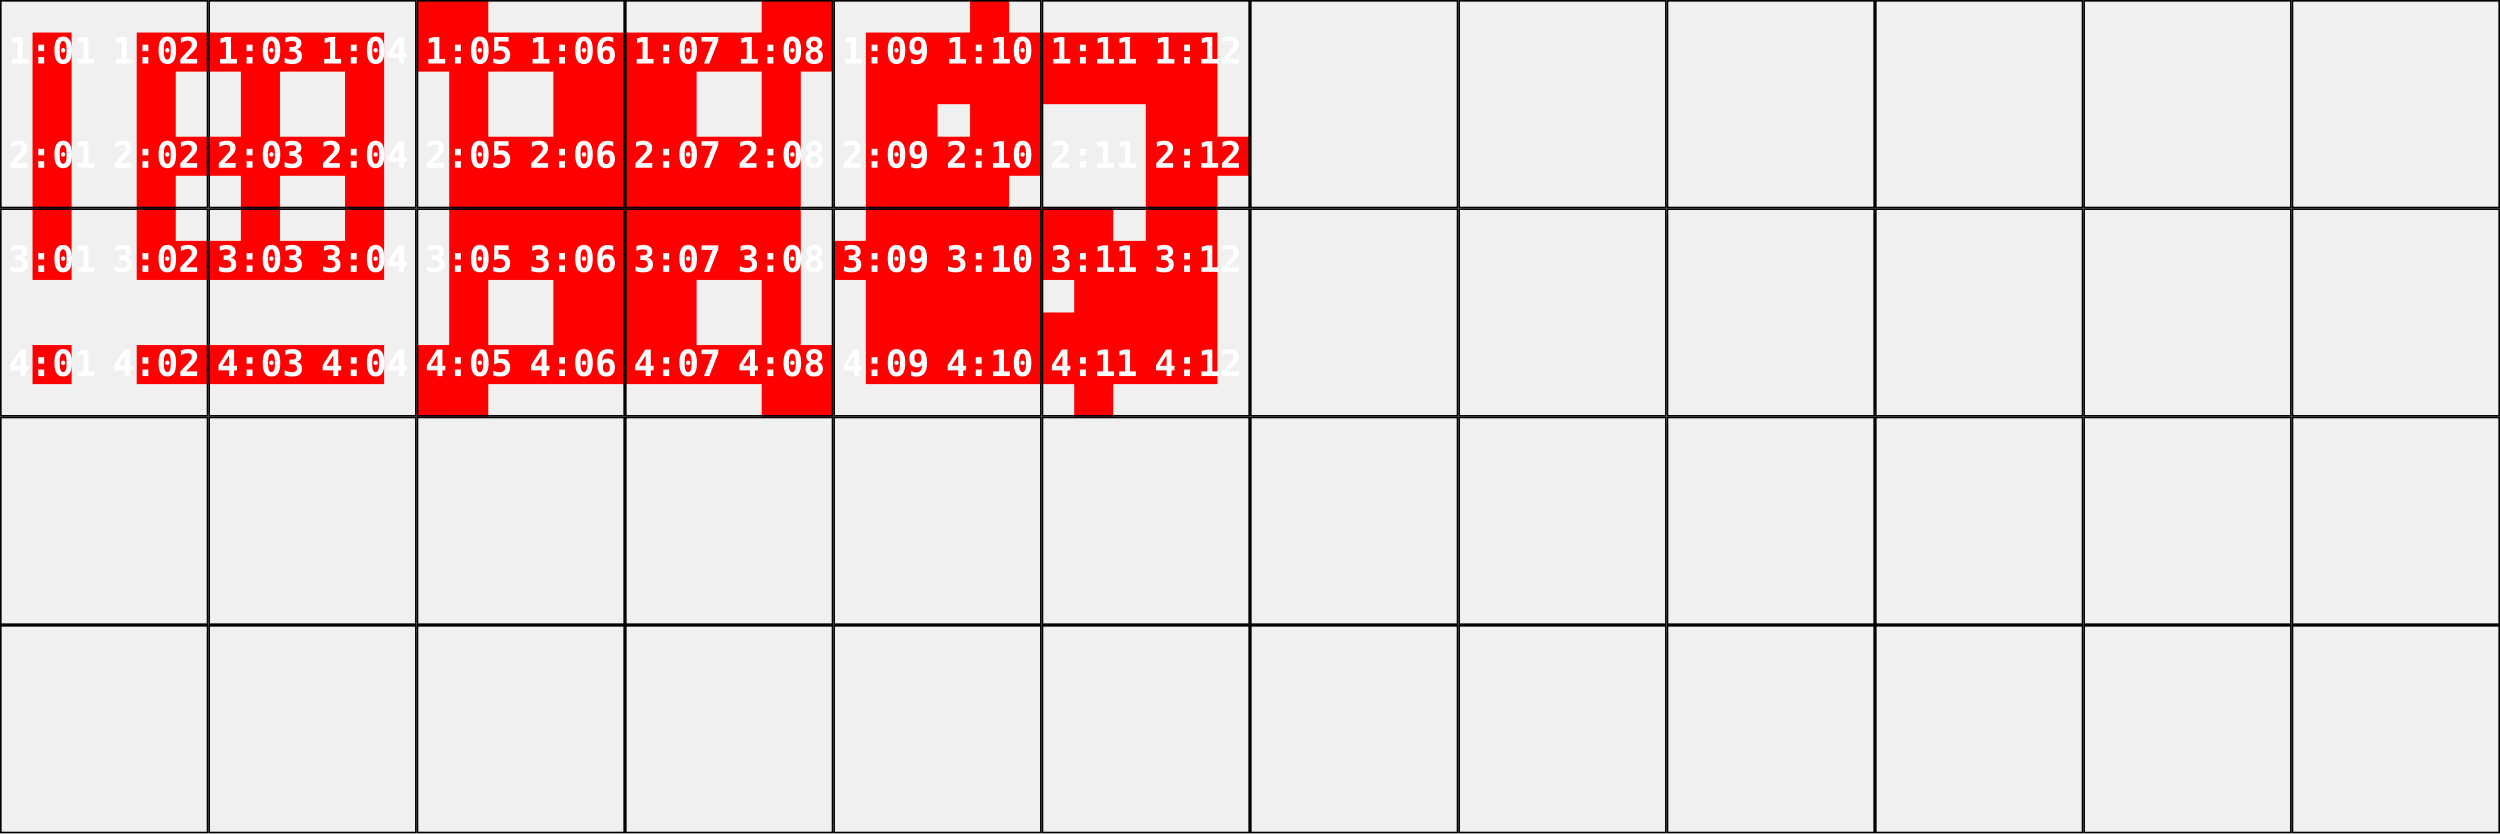
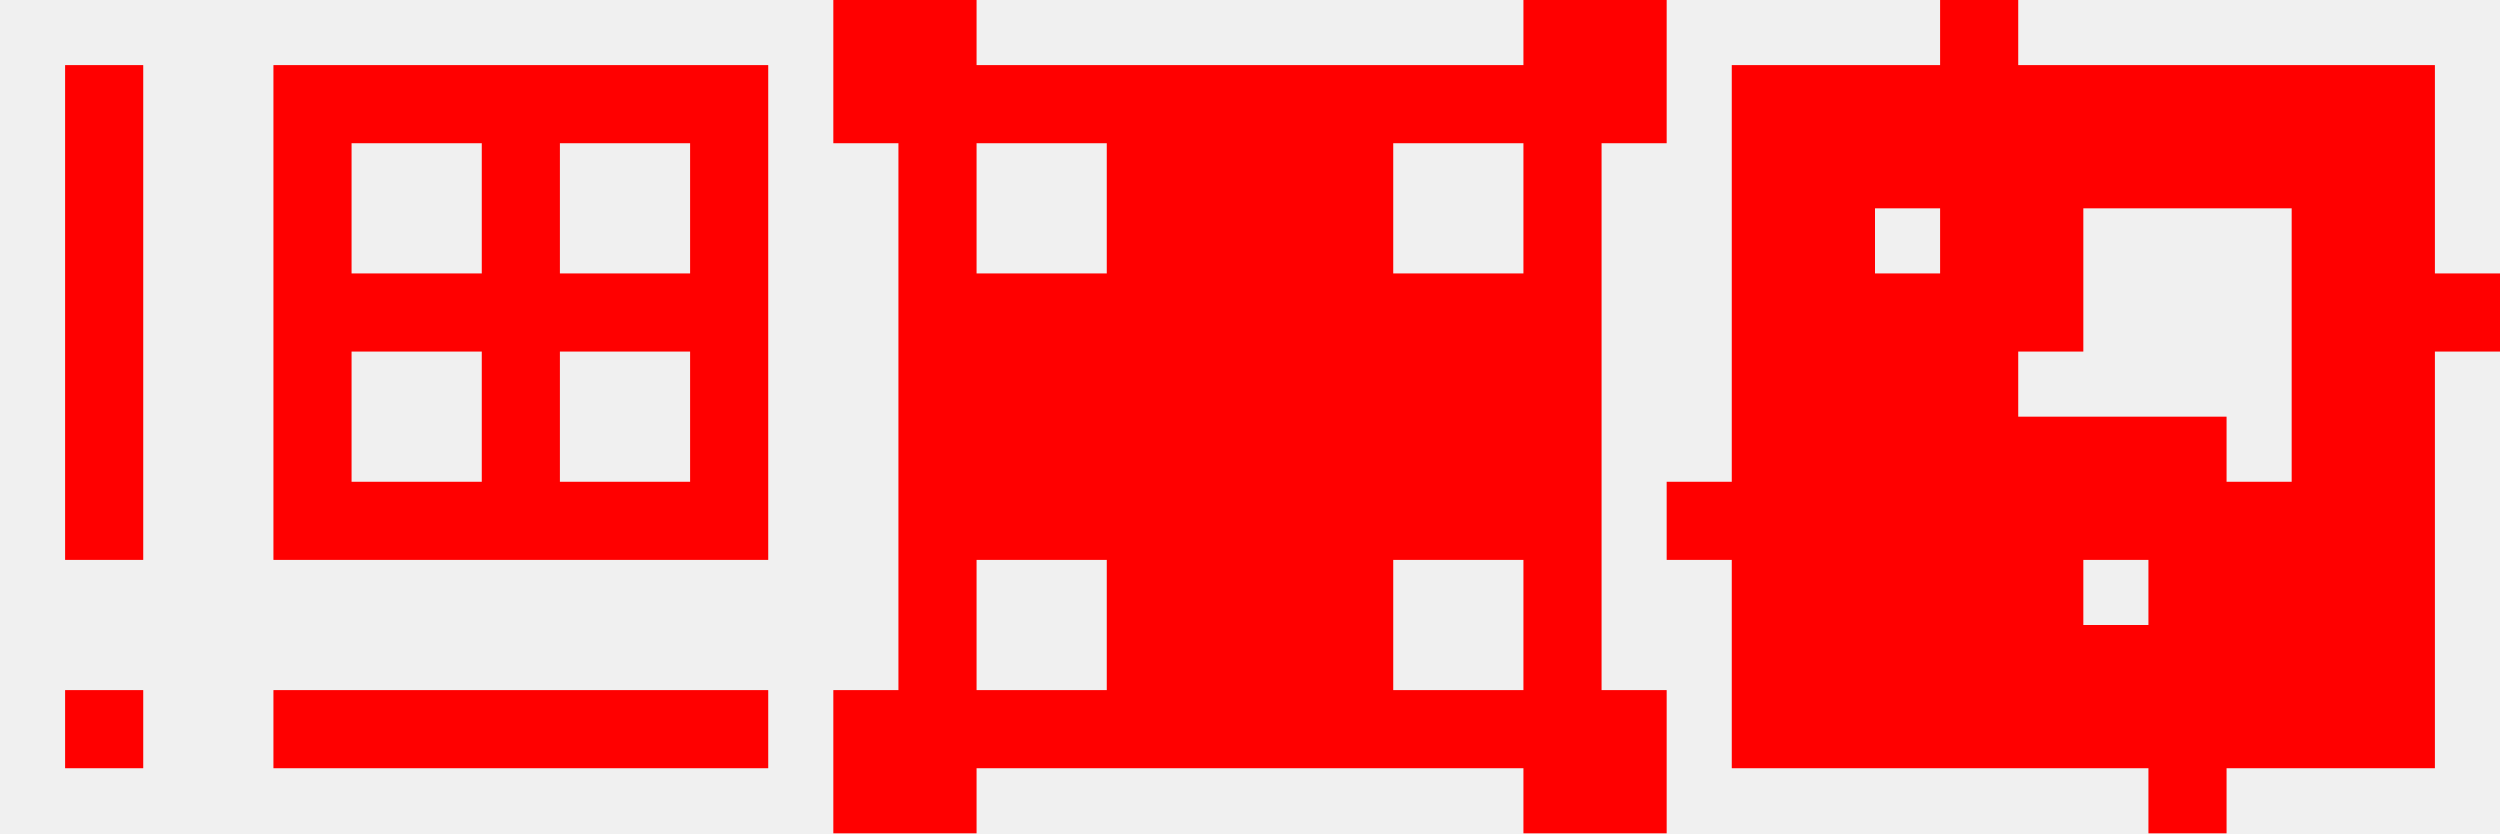
<svg xmlns="http://www.w3.org/2000/svg" width="1536" height="512" viewBox="0 0 1536 512" version="1.1" id="svg1" xml:space="preserve">
  <defs id="defs1">
    <rect x="-34.648" y="-26.87" width="130.648" height="90.37" id="rect164" />
  </defs>
-   <g id="g16" style="display:inline">
+   <g id="g16" style="display:inline" transform="scale(2)">
    <rect style="display:none;fill:#ffffff;stroke-width:6;stroke-linecap:round;stroke-linejoin:round;stroke-miterlimit:30;stroke-opacity:0.996" id="rect16" width="768" height="256" x="0" y="0" />
    <rect style="fill:#ff0000;stroke-width:6;stroke-linecap:round;stroke-linejoin:round;stroke-miterlimit:30;stroke-opacity:0.996" id="rect3" width="24" height="24" x="20" y="212" />
    <rect style="fill:#ff0000;stroke-width:9.247;stroke-linecap:round;stroke-linejoin:round;stroke-miterlimit:30;stroke-opacity:0.996" id="rect2" width="24" height="152" x="20" y="20" />
    <rect style="fill:#ff0000;stroke-width:9.247;stroke-linecap:round;stroke-linejoin:round;stroke-miterlimit:30;stroke-opacity:0.996" id="rect2-2" width="24" height="152" x="-236" y="84" transform="rotate(-90)" />
    <path id="rect2-5-4-8" style="display:inline;fill:#ff0000;stroke-width:9.247;stroke-linecap:round;stroke-linejoin:round;stroke-miterlimit:30;stroke-opacity:0.996" d="M 84,108 V 84 h 152 v 24 z m 0,64 v -24 h 152 v 24 z M 148,20 h 24 v 152 h -24 z m 64,0 h 24 V 172 H 212 Z M 84,44 V 20 h 152 v 24 z m 0,-24 h 24 V 172 H 84 Z" />
    <path id="rect6-8-5" style="fill:#ff0000;stroke-width:6;stroke-linecap:round;stroke-linejoin:round;stroke-miterlimit:30;stroke-opacity:0.996" d="M 428,20 V 236 H 340 V 20 Z M 512,0 V 44 H 468 V 0 Z M 468,20 V 44 H 296 V 20 Z M 300,0 V 44 H 256 V 0 Z M 492,172 H 276 V 84 h 216 z m 20,84 h -44 v -44 h 44 z M 492,212 H 468 V 40 h 24 z M 512,44 H 468 V 0 h 44 z M 340,236 V 20 h 88 v 216 z m -84,20 v -44 h 44 v 44 z m 44,-20 v -24 h 172 v 24 z m 168,20 v -44 h 44 v 44 z M 276,84 h 216 v 88 H 276 Z M 256,0 h 44 v 44 h -44 z m 20,44 h 24 v 172 h -24 z m -20,168 h 44 v 44 h -44 z" />
    <path id="rect15" style="display:inline;fill:#ff0000;stroke-width:6;stroke-linecap:round;stroke-linejoin:round;stroke-miterlimit:30;stroke-opacity:0.996" d="m 596,0 v 20 h -64 v 44 84 h -20 v 24 h 20 v 20 44 h 128 v 20 h 24 v -20 h 64 v -44 -84 h 20 V 84 H 748 V 20 H 620 V 0 Z m -20,64 h 20 v 20 h -20 z m 64,0 h 64 v 64 20 h -20 v -20 h -44 -20 v -20 h 20 z m 0,108 h 20 v 20 h -20 z" />
  </g>
-   <g id="g117" style="display:inline" transform="scale(2)">
+   <g id="g117" style="display:none" transform="scale(2)">
    <g id="g67" style="fill:#000000">
-       <g id="g55" style="fill:#000000">
-         <path id="path54" style="fill:#000000;stroke-width:6;stroke-linecap:round;stroke-linejoin:round;stroke-miterlimit:30;stroke-opacity:0.996" d="M 0,0 V 64 H 64 V 0 Z m 0.5,0.5 h 63 v 63 h -63 z" />
+       <g id="g55" style="display:inline;fill:#000000">
+         <path id="path54" style="display:inline;fill:#000000;stroke-width:6;stroke-linecap:round;stroke-linejoin:round;stroke-miterlimit:30;stroke-opacity:0.996" d="M 0,0 V 64 H 64 V 0 Z m 0.5,0.5 h 63 v 63 h -63 z" />
      </g>
      <g id="g56" transform="translate(64)" style="fill:#000000">
        <path id="path55" style="fill:#000000;stroke-width:6;stroke-linecap:round;stroke-linejoin:round;stroke-miterlimit:30;stroke-opacity:0.996" d="M 0,0 V 64 H 64 V 0 Z m 0.5,0.5 h 63 v 63 h -63 z" />
      </g>
      <g id="g57" transform="translate(128)" style="fill:#000000">
        <path id="path56" style="fill:#000000;stroke-width:6;stroke-linecap:round;stroke-linejoin:round;stroke-miterlimit:30;stroke-opacity:0.996" d="M 0,0 V 64 H 64 V 0 Z m 0.5,0.5 h 63 v 63 h -63 z" />
      </g>
      <g id="g58" transform="translate(192)" style="fill:#000000">
        <path id="path57" style="fill:#000000;stroke-width:6;stroke-linecap:round;stroke-linejoin:round;stroke-miterlimit:30;stroke-opacity:0.996" d="M 0,0 V 64 H 64 V 0 Z m 0.5,0.5 h 63 v 63 h -63 z" />
      </g>
      <g id="g59" transform="translate(256)" style="fill:#000000">
        <path id="path58" style="fill:#000000;stroke-width:6;stroke-linecap:round;stroke-linejoin:round;stroke-miterlimit:30;stroke-opacity:0.996" d="M 0,0 V 64 H 64 V 0 Z m 0.5,0.5 h 63 v 63 h -63 z" />
      </g>
      <g id="g60" transform="translate(320)" style="fill:#000000">
        <path id="path59" style="fill:#000000;stroke-width:6;stroke-linecap:round;stroke-linejoin:round;stroke-miterlimit:30;stroke-opacity:0.996" d="M 0,0 V 64 H 64 V 0 Z m 0.5,0.5 h 63 v 63 h -63 z" />
      </g>
      <g id="g61" transform="translate(384)" style="fill:#000000">
        <path id="path60" style="fill:#000000;stroke-width:6;stroke-linecap:round;stroke-linejoin:round;stroke-miterlimit:30;stroke-opacity:0.996" d="M 0,0 V 64 H 64 V 0 Z m 0.5,0.5 h 63 v 63 h -63 z" />
      </g>
      <g id="g62" transform="translate(448)" style="fill:#000000">
        <path id="path61" style="fill:#000000;stroke-width:6;stroke-linecap:round;stroke-linejoin:round;stroke-miterlimit:30;stroke-opacity:0.996" d="M 0,0 V 64 H 64 V 0 Z m 0.5,0.5 h 63 v 63 h -63 z" />
      </g>
      <g id="g63" transform="translate(512)" style="fill:#000000">
        <path id="path62" style="fill:#000000;stroke-width:6;stroke-linecap:round;stroke-linejoin:round;stroke-miterlimit:30;stroke-opacity:0.996" d="M 0,0 V 64 H 64 V 0 Z m 0.5,0.5 h 63 v 63 h -63 z" />
      </g>
      <g id="g64" transform="translate(576)" style="fill:#000000">
        <path id="path63" style="fill:#000000;stroke-width:6;stroke-linecap:round;stroke-linejoin:round;stroke-miterlimit:30;stroke-opacity:0.996" d="M 0,0 V 64 H 64 V 0 Z m 0.5,0.5 h 63 v 63 h -63 z" />
      </g>
      <g id="g65" transform="translate(640)" style="fill:#000000">
        <path id="path64" style="fill:#000000;stroke-width:6;stroke-linecap:round;stroke-linejoin:round;stroke-miterlimit:30;stroke-opacity:0.996" d="M 0,0 V 64 H 64 V 0 Z m 0.5,0.5 h 63 v 63 h -63 z" />
      </g>
      <g id="g66" transform="translate(704)" style="fill:#000000">
        <path id="path65" style="fill:#000000;stroke-width:6;stroke-linecap:round;stroke-linejoin:round;stroke-miterlimit:30;stroke-opacity:0.996" d="M 0,0 V 64 H 64 V 0 Z m 0.5,0.5 h 63 v 63 h -63 z" />
      </g>
    </g>
    <g id="g80" transform="translate(0,64)" style="fill:#000000">
      <g id="g68" style="fill:#000000">
        <path id="path67" style="fill:#000000;stroke-width:6;stroke-linecap:round;stroke-linejoin:round;stroke-miterlimit:30;stroke-opacity:0.996" d="M 0,0 V 64 H 64 V 0 Z m 0.5,0.5 h 63 v 63 h -63 z" />
      </g>
      <g id="g69" transform="translate(64)" style="fill:#000000">
        <path id="path68" style="fill:#000000;stroke-width:6;stroke-linecap:round;stroke-linejoin:round;stroke-miterlimit:30;stroke-opacity:0.996" d="M 0,0 V 64 H 64 V 0 Z m 0.5,0.5 h 63 v 63 h -63 z" />
      </g>
      <g id="g70" transform="translate(128)" style="fill:#000000">
        <path id="path69" style="fill:#000000;stroke-width:6;stroke-linecap:round;stroke-linejoin:round;stroke-miterlimit:30;stroke-opacity:0.996" d="M 0,0 V 64 H 64 V 0 Z m 0.5,0.5 h 63 v 63 h -63 z" />
      </g>
      <g id="g71" transform="translate(192)" style="fill:#000000">
        <path id="path70" style="fill:#000000;stroke-width:6;stroke-linecap:round;stroke-linejoin:round;stroke-miterlimit:30;stroke-opacity:0.996" d="M 0,0 V 64 H 64 V 0 Z m 0.5,0.5 h 63 v 63 h -63 z" />
      </g>
      <g id="g72" transform="translate(256)" style="fill:#000000">
        <path id="path71" style="fill:#000000;stroke-width:6;stroke-linecap:round;stroke-linejoin:round;stroke-miterlimit:30;stroke-opacity:0.996" d="M 0,0 V 64 H 64 V 0 Z m 0.5,0.5 h 63 v 63 h -63 z" />
      </g>
      <g id="g73" transform="translate(320)" style="fill:#000000">
        <path id="path72" style="fill:#000000;stroke-width:6;stroke-linecap:round;stroke-linejoin:round;stroke-miterlimit:30;stroke-opacity:0.996" d="M 0,0 V 64 H 64 V 0 Z m 0.5,0.5 h 63 v 63 h -63 z" />
      </g>
      <g id="g74" transform="translate(384)" style="fill:#000000">
        <path id="path73" style="fill:#000000;stroke-width:6;stroke-linecap:round;stroke-linejoin:round;stroke-miterlimit:30;stroke-opacity:0.996" d="M 0,0 V 64 H 64 V 0 Z m 0.5,0.5 h 63 v 63 h -63 z" />
      </g>
      <g id="g75" transform="translate(448)" style="fill:#000000">
        <path id="path74" style="fill:#000000;stroke-width:6;stroke-linecap:round;stroke-linejoin:round;stroke-miterlimit:30;stroke-opacity:0.996" d="M 0,0 V 64 H 64 V 0 Z m 0.5,0.5 h 63 v 63 h -63 z" />
      </g>
      <g id="g76" transform="translate(512)" style="fill:#000000">
        <path id="path75" style="fill:#000000;stroke-width:6;stroke-linecap:round;stroke-linejoin:round;stroke-miterlimit:30;stroke-opacity:0.996" d="M 0,0 V 64 H 64 V 0 Z m 0.5,0.5 h 63 v 63 h -63 z" />
      </g>
      <g id="g77" transform="translate(576)" style="fill:#000000">
        <path id="path76" style="fill:#000000;stroke-width:6;stroke-linecap:round;stroke-linejoin:round;stroke-miterlimit:30;stroke-opacity:0.996" d="M 0,0 V 64 H 64 V 0 Z m 0.5,0.5 h 63 v 63 h -63 z" />
      </g>
      <g id="g78" transform="translate(640)" style="fill:#000000">
        <path id="path77" style="fill:#000000;stroke-width:6;stroke-linecap:round;stroke-linejoin:round;stroke-miterlimit:30;stroke-opacity:0.996" d="M 0,0 V 64 H 64 V 0 Z m 0.5,0.5 h 63 v 63 h -63 z" />
      </g>
      <g id="g79" transform="translate(704)" style="fill:#000000">
        <path id="path78" style="fill:#000000;stroke-width:6;stroke-linecap:round;stroke-linejoin:round;stroke-miterlimit:30;stroke-opacity:0.996" d="M 0,0 V 64 H 64 V 0 Z m 0.5,0.5 h 63 v 63 h -63 z" />
      </g>
    </g>
    <g id="g93" transform="translate(0,128)" style="fill:#000000">
      <g id="g81" style="fill:#000000">
        <path id="path80" style="fill:#000000;stroke-width:6;stroke-linecap:round;stroke-linejoin:round;stroke-miterlimit:30;stroke-opacity:0.996" d="M 0,0 V 64 H 64 V 0 Z m 0.5,0.5 h 63 v 63 h -63 z" />
      </g>
      <g id="g82" transform="translate(64)" style="fill:#000000">
        <path id="path81" style="fill:#000000;stroke-width:6;stroke-linecap:round;stroke-linejoin:round;stroke-miterlimit:30;stroke-opacity:0.996" d="M 0,0 V 64 H 64 V 0 Z m 0.5,0.5 h 63 v 63 h -63 z" />
      </g>
      <g id="g83" transform="translate(128)" style="fill:#000000">
        <path id="path82" style="fill:#000000;stroke-width:6;stroke-linecap:round;stroke-linejoin:round;stroke-miterlimit:30;stroke-opacity:0.996" d="M 0,0 V 64 H 64 V 0 Z m 0.5,0.5 h 63 v 63 h -63 z" />
      </g>
      <g id="g84" transform="translate(192)" style="fill:#000000">
        <path id="path83" style="fill:#000000;stroke-width:6;stroke-linecap:round;stroke-linejoin:round;stroke-miterlimit:30;stroke-opacity:0.996" d="M 0,0 V 64 H 64 V 0 Z m 0.5,0.5 h 63 v 63 h -63 z" />
      </g>
      <g id="g85" transform="translate(256)" style="fill:#000000">
        <path id="path84" style="fill:#000000;stroke-width:6;stroke-linecap:round;stroke-linejoin:round;stroke-miterlimit:30;stroke-opacity:0.996" d="M 0,0 V 64 H 64 V 0 Z m 0.5,0.5 h 63 v 63 h -63 z" />
      </g>
      <g id="g86" transform="translate(320)" style="fill:#000000">
        <path id="path85" style="fill:#000000;stroke-width:6;stroke-linecap:round;stroke-linejoin:round;stroke-miterlimit:30;stroke-opacity:0.996" d="M 0,0 V 64 H 64 V 0 Z m 0.5,0.5 h 63 v 63 h -63 z" />
      </g>
      <g id="g87" transform="translate(384)" style="fill:#000000">
        <path id="path86" style="fill:#000000;stroke-width:6;stroke-linecap:round;stroke-linejoin:round;stroke-miterlimit:30;stroke-opacity:0.996" d="M 0,0 V 64 H 64 V 0 Z m 0.5,0.5 h 63 v 63 h -63 z" />
      </g>
      <g id="g88" transform="translate(448)" style="fill:#000000">
        <path id="path87" style="fill:#000000;stroke-width:6;stroke-linecap:round;stroke-linejoin:round;stroke-miterlimit:30;stroke-opacity:0.996" d="M 0,0 V 64 H 64 V 0 Z m 0.5,0.5 h 63 v 63 h -63 z" />
      </g>
      <g id="g89" transform="translate(512)" style="fill:#000000">
        <path id="path88" style="fill:#000000;stroke-width:6;stroke-linecap:round;stroke-linejoin:round;stroke-miterlimit:30;stroke-opacity:0.996" d="M 0,0 V 64 H 64 V 0 Z m 0.5,0.5 h 63 v 63 h -63 z" />
      </g>
      <g id="g90" transform="translate(576)" style="fill:#000000">
        <path id="path89" style="fill:#000000;stroke-width:6;stroke-linecap:round;stroke-linejoin:round;stroke-miterlimit:30;stroke-opacity:0.996" d="M 0,0 V 64 H 64 V 0 Z m 0.5,0.5 h 63 v 63 h -63 z" />
      </g>
      <g id="g91" transform="translate(640)" style="fill:#000000">
        <path id="path90" style="fill:#000000;stroke-width:6;stroke-linecap:round;stroke-linejoin:round;stroke-miterlimit:30;stroke-opacity:0.996" d="M 0,0 V 64 H 64 V 0 Z m 0.5,0.5 h 63 v 63 h -63 z" />
      </g>
      <g id="g92" transform="translate(704)" style="fill:#000000">
        <path id="path91" style="fill:#000000;stroke-width:6;stroke-linecap:round;stroke-linejoin:round;stroke-miterlimit:30;stroke-opacity:0.996" d="M 0,0 V 64 H 64 V 0 Z m 0.5,0.5 h 63 v 63 h -63 z" />
      </g>
    </g>
    <g id="g116" transform="translate(0,192)" style="fill:#000000">
      <g id="g94" style="fill:#000000">
        <path id="path93" style="fill:#000000;stroke-width:6;stroke-linecap:round;stroke-linejoin:round;stroke-miterlimit:30;stroke-opacity:0.996" d="M 0,0 V 64 H 64 V 0 Z m 0.5,0.5 h 63 v 63 h -63 z" />
      </g>
      <g id="g95" transform="translate(64)" style="fill:#000000">
        <path id="path94" style="fill:#000000;stroke-width:6;stroke-linecap:round;stroke-linejoin:round;stroke-miterlimit:30;stroke-opacity:0.996" d="M 0,0 V 64 H 64 V 0 Z m 0.5,0.5 h 63 v 63 h -63 z" />
      </g>
      <g id="g96" transform="translate(128)" style="fill:#000000">
        <path id="path95" style="fill:#000000;stroke-width:6;stroke-linecap:round;stroke-linejoin:round;stroke-miterlimit:30;stroke-opacity:0.996" d="M 0,0 V 64 H 64 V 0 Z m 0.5,0.5 h 63 v 63 h -63 z" />
      </g>
      <g id="g97" transform="translate(192)" style="fill:#000000">
        <path id="path96" style="fill:#000000;stroke-width:6;stroke-linecap:round;stroke-linejoin:round;stroke-miterlimit:30;stroke-opacity:0.996" d="M 0,0 V 64 H 64 V 0 Z m 0.5,0.5 h 63 v 63 h -63 z" />
      </g>
      <g id="g98" transform="translate(256)" style="fill:#000000">
        <path id="path97" style="fill:#000000;stroke-width:6;stroke-linecap:round;stroke-linejoin:round;stroke-miterlimit:30;stroke-opacity:0.996" d="M 0,0 V 64 H 64 V 0 Z m 0.5,0.5 h 63 v 63 h -63 z" />
      </g>
      <g id="g99" transform="translate(320)" style="fill:#000000">
        <path id="path98" style="fill:#000000;stroke-width:6;stroke-linecap:round;stroke-linejoin:round;stroke-miterlimit:30;stroke-opacity:0.996" d="M 0,0 V 64 H 64 V 0 Z m 0.5,0.5 h 63 v 63 h -63 z" />
      </g>
      <g id="g100" transform="translate(384)" style="fill:#000000">
        <path id="path99" style="fill:#000000;stroke-width:6;stroke-linecap:round;stroke-linejoin:round;stroke-miterlimit:30;stroke-opacity:0.996" d="M 0,0 V 64 H 64 V 0 Z m 0.5,0.5 h 63 v 63 h -63 z" />
      </g>
      <g id="g101" transform="translate(448)" style="fill:#000000">
        <path id="path100" style="fill:#000000;stroke-width:6;stroke-linecap:round;stroke-linejoin:round;stroke-miterlimit:30;stroke-opacity:0.996" d="M 0,0 V 64 H 64 V 0 Z m 0.5,0.5 h 63 v 63 h -63 z" />
      </g>
      <g id="g102" transform="translate(512)" style="fill:#000000">
        <path id="path101" style="fill:#000000;stroke-width:6;stroke-linecap:round;stroke-linejoin:round;stroke-miterlimit:30;stroke-opacity:0.996" d="M 0,0 V 64 H 64 V 0 Z m 0.5,0.5 h 63 v 63 h -63 z" />
      </g>
      <g id="g103" transform="translate(576)" style="fill:#000000">
        <path id="path102" style="fill:#000000;stroke-width:6;stroke-linecap:round;stroke-linejoin:round;stroke-miterlimit:30;stroke-opacity:0.996" d="M 0,0 V 64 H 64 V 0 Z m 0.5,0.5 h 63 v 63 h -63 z" />
      </g>
      <g id="g114" transform="translate(640)" style="fill:#000000">
        <path id="path114" style="fill:#000000;stroke-width:6;stroke-linecap:round;stroke-linejoin:round;stroke-miterlimit:30;stroke-opacity:0.996" d="M 0,0 V 64 H 64 V 0 Z m 0.5,0.5 h 63 v 63 h -63 z" />
      </g>
      <g id="g115" transform="translate(704)" style="fill:#000000">
        <path id="path115" style="fill:#000000;stroke-width:6;stroke-linecap:round;stroke-linejoin:round;stroke-miterlimit:30;stroke-opacity:0.996" d="M 0,0 V 64 H 64 V 0 Z m 0.5,0.5 h 63 v 63 h -63 z" />
      </g>
    </g>
  </g>
-   <g id="layer1" style="display:inline">
+   <g id="layer1" style="display:none" transform="matrix(2,0,0,2,1.689156,-2.090833)">
    <g id="g176" style="fill:#000000">
      <g id="g164" style="fill:#000000">
        <text xml:space="preserve" style="font-size:22.353px;text-align:start;writing-mode:lr-tb;direction:ltr;text-anchor:start;fill:#ffffff;stroke-width:2.794;stroke-linecap:round;stroke-linejoin:round;stroke-miterlimit:30;stroke-opacity:0.996" x="5.155" y="39.045" id="text164">
          <tspan id="tspan164" x="5.155" y="39.045" style="font-style:normal;font-variant:normal;font-weight:bold;font-stretch:normal;font-family:Monospace;-inkscape-font-specification:'Monospace Bold';fill:#ffffff;stroke-width:2.794">1:01</tspan>
        </text>
      </g>
      <g id="g165" transform="translate(64)" style="fill:#000000">
        <text xml:space="preserve" style="font-size:22.353px;text-align:start;writing-mode:lr-tb;direction:ltr;text-anchor:start;fill:#ffffff;stroke-width:2.794;stroke-linecap:round;stroke-linejoin:round;stroke-miterlimit:30;stroke-opacity:0.996" x="5.155" y="39.045" id="text165">
          <tspan id="tspan165" x="5.155" y="39.045" style="font-style:normal;font-variant:normal;font-weight:bold;font-stretch:normal;font-family:Monospace;-inkscape-font-specification:'Monospace Bold';fill:#ffffff;stroke-width:2.794">1:02</tspan>
        </text>
      </g>
      <g id="g166" transform="translate(128)" style="fill:#000000">
        <text xml:space="preserve" style="font-size:22.353px;text-align:start;writing-mode:lr-tb;direction:ltr;text-anchor:start;fill:#ffffff;stroke-width:2.794;stroke-linecap:round;stroke-linejoin:round;stroke-miterlimit:30;stroke-opacity:0.996" x="5.155" y="39.045" id="text166">
          <tspan id="tspan166" x="5.155" y="39.045" style="font-style:normal;font-variant:normal;font-weight:bold;font-stretch:normal;font-family:Monospace;-inkscape-font-specification:'Monospace Bold';fill:#ffffff;stroke-width:2.794">1:03</tspan>
        </text>
      </g>
      <g id="g167" transform="translate(192)" style="fill:#000000">
        <text xml:space="preserve" style="font-size:22.353px;text-align:start;writing-mode:lr-tb;direction:ltr;text-anchor:start;fill:#ffffff;stroke-width:2.794;stroke-linecap:round;stroke-linejoin:round;stroke-miterlimit:30;stroke-opacity:0.996" x="5.155" y="39.045" id="text167">
          <tspan id="tspan167" x="5.155" y="39.045" style="font-style:normal;font-variant:normal;font-weight:bold;font-stretch:normal;font-family:Monospace;-inkscape-font-specification:'Monospace Bold';fill:#ffffff;stroke-width:2.794">1:04</tspan>
        </text>
      </g>
      <g id="g168" transform="translate(256)" style="fill:#000000">
        <text xml:space="preserve" style="font-size:22.353px;text-align:start;writing-mode:lr-tb;direction:ltr;text-anchor:start;fill:#ffffff;stroke-width:2.794;stroke-linecap:round;stroke-linejoin:round;stroke-miterlimit:30;stroke-opacity:0.996" x="5.155" y="39.045" id="text168">
          <tspan id="tspan168" x="5.155" y="39.045" style="font-style:normal;font-variant:normal;font-weight:bold;font-stretch:normal;font-family:Monospace;-inkscape-font-specification:'Monospace Bold';fill:#ffffff;stroke-width:2.794">1:05</tspan>
        </text>
      </g>
      <g id="g169" transform="translate(320)" style="fill:#000000">
        <text xml:space="preserve" style="font-size:22.353px;text-align:start;writing-mode:lr-tb;direction:ltr;text-anchor:start;fill:#ffffff;stroke-width:2.794;stroke-linecap:round;stroke-linejoin:round;stroke-miterlimit:30;stroke-opacity:0.996" x="5.155" y="39.045" id="text169">
          <tspan id="tspan169" x="5.155" y="39.045" style="font-style:normal;font-variant:normal;font-weight:bold;font-stretch:normal;font-family:Monospace;-inkscape-font-specification:'Monospace Bold';fill:#ffffff;stroke-width:2.794">1:06</tspan>
        </text>
      </g>
      <g id="g170" transform="translate(384)" style="fill:#000000">
        <text xml:space="preserve" style="font-size:22.353px;text-align:start;writing-mode:lr-tb;direction:ltr;text-anchor:start;fill:#ffffff;stroke-width:2.794;stroke-linecap:round;stroke-linejoin:round;stroke-miterlimit:30;stroke-opacity:0.996" x="5.155" y="39.045" id="text170">
          <tspan id="tspan170" x="5.155" y="39.045" style="font-style:normal;font-variant:normal;font-weight:bold;font-stretch:normal;font-family:Monospace;-inkscape-font-specification:'Monospace Bold';fill:#ffffff;stroke-width:2.794">1:07</tspan>
        </text>
      </g>
      <g id="g171" transform="translate(448)" style="fill:#000000">
        <text xml:space="preserve" style="font-size:22.353px;text-align:start;writing-mode:lr-tb;direction:ltr;text-anchor:start;fill:#ffffff;stroke-width:2.794;stroke-linecap:round;stroke-linejoin:round;stroke-miterlimit:30;stroke-opacity:0.996" x="5.155" y="39.045" id="text171">
          <tspan id="tspan171" x="5.155" y="39.045" style="font-style:normal;font-variant:normal;font-weight:bold;font-stretch:normal;font-family:Monospace;-inkscape-font-specification:'Monospace Bold';fill:#ffffff;stroke-width:2.794">1:08</tspan>
        </text>
      </g>
      <g id="g172" transform="translate(512)" style="fill:#000000">
        <text xml:space="preserve" style="font-size:22.353px;text-align:start;writing-mode:lr-tb;direction:ltr;text-anchor:start;fill:#ffffff;stroke-width:2.794;stroke-linecap:round;stroke-linejoin:round;stroke-miterlimit:30;stroke-opacity:0.996" x="5.155" y="39.045" id="text172">
          <tspan id="tspan172" x="5.155" y="39.045" style="font-style:normal;font-variant:normal;font-weight:bold;font-stretch:normal;font-family:Monospace;-inkscape-font-specification:'Monospace Bold';fill:#ffffff;stroke-width:2.794">1:09</tspan>
        </text>
      </g>
      <g id="g173" transform="translate(576)" style="fill:#000000">
        <text xml:space="preserve" style="font-size:22.353px;text-align:start;writing-mode:lr-tb;direction:ltr;text-anchor:start;fill:#ffffff;stroke-width:2.794;stroke-linecap:round;stroke-linejoin:round;stroke-miterlimit:30;stroke-opacity:0.996" x="5.155" y="39.045" id="text173">
          <tspan id="tspan173" x="5.155" y="39.045" style="font-style:normal;font-variant:normal;font-weight:bold;font-stretch:normal;font-family:Monospace;-inkscape-font-specification:'Monospace Bold';fill:#ffffff;stroke-width:2.794">1:10</tspan>
        </text>
      </g>
      <g id="g174" transform="translate(640)" style="fill:#000000">
        <text xml:space="preserve" style="font-size:22.353px;text-align:start;writing-mode:lr-tb;direction:ltr;text-anchor:start;fill:#ffffff;stroke-width:2.794;stroke-linecap:round;stroke-linejoin:round;stroke-miterlimit:30;stroke-opacity:0.996" x="5.155" y="39.045" id="text174">
          <tspan id="tspan174" x="5.155" y="39.045" style="font-style:normal;font-variant:normal;font-weight:bold;font-stretch:normal;font-family:Monospace;-inkscape-font-specification:'Monospace Bold';fill:#ffffff;stroke-width:2.794">1:11</tspan>
        </text>
      </g>
      <g id="g175" transform="translate(704)" style="fill:#000000">
        <text xml:space="preserve" style="font-size:22.353px;text-align:start;writing-mode:lr-tb;direction:ltr;text-anchor:start;fill:#ffffff;stroke-width:2.794;stroke-linecap:round;stroke-linejoin:round;stroke-miterlimit:30;stroke-opacity:0.996" x="5.155" y="39.045" id="text175">
          <tspan id="tspan175" x="5.155" y="39.045" style="font-style:normal;font-variant:normal;font-weight:bold;font-stretch:normal;font-family:Monospace;-inkscape-font-specification:'Monospace Bold';fill:#ffffff;stroke-width:2.794">1:12</tspan>
        </text>
      </g>
    </g>
    <g id="g189" transform="translate(0,64)" style="fill:#000000">
      <g id="g177" style="fill:#000000">
        <text xml:space="preserve" style="font-size:22.353px;text-align:start;writing-mode:lr-tb;direction:ltr;text-anchor:start;fill:#ffffff;stroke-width:2.794;stroke-linecap:round;stroke-linejoin:round;stroke-miterlimit:30;stroke-opacity:0.996" x="5.155" y="39.045" id="text176">
          <tspan id="tspan176" x="5.155" y="39.045" style="font-style:normal;font-variant:normal;font-weight:bold;font-stretch:normal;font-family:Monospace;-inkscape-font-specification:'Monospace Bold';fill:#ffffff;stroke-width:2.794">2:01</tspan>
        </text>
      </g>
      <g id="g178" transform="translate(64)" style="fill:#000000">
        <text xml:space="preserve" style="font-size:22.353px;text-align:start;writing-mode:lr-tb;direction:ltr;text-anchor:start;fill:#ffffff;stroke-width:2.794;stroke-linecap:round;stroke-linejoin:round;stroke-miterlimit:30;stroke-opacity:0.996" x="5.155" y="39.045" id="text177">
          <tspan id="tspan177" x="5.155" y="39.045" style="font-style:normal;font-variant:normal;font-weight:bold;font-stretch:normal;font-family:Monospace;-inkscape-font-specification:'Monospace Bold';fill:#ffffff;stroke-width:2.794">2:02</tspan>
        </text>
      </g>
      <g id="g179" transform="translate(128)" style="fill:#000000">
        <text xml:space="preserve" style="font-size:22.353px;text-align:start;writing-mode:lr-tb;direction:ltr;text-anchor:start;fill:#ffffff;stroke-width:2.794;stroke-linecap:round;stroke-linejoin:round;stroke-miterlimit:30;stroke-opacity:0.996" x="5.155" y="39.045" id="text178">
          <tspan id="tspan178" x="5.155" y="39.045" style="font-style:normal;font-variant:normal;font-weight:bold;font-stretch:normal;font-family:Monospace;-inkscape-font-specification:'Monospace Bold';fill:#ffffff;stroke-width:2.794">2:03</tspan>
        </text>
      </g>
      <g id="g180" transform="translate(192)" style="fill:#000000">
        <text xml:space="preserve" style="font-size:22.353px;text-align:start;writing-mode:lr-tb;direction:ltr;text-anchor:start;fill:#ffffff;stroke-width:2.794;stroke-linecap:round;stroke-linejoin:round;stroke-miterlimit:30;stroke-opacity:0.996" x="5.155" y="39.045" id="text179">
          <tspan id="tspan179" x="5.155" y="39.045" style="font-style:normal;font-variant:normal;font-weight:bold;font-stretch:normal;font-family:Monospace;-inkscape-font-specification:'Monospace Bold';fill:#ffffff;stroke-width:2.794">2:04</tspan>
        </text>
      </g>
      <g id="g181" transform="translate(256)" style="fill:#000000">
        <text xml:space="preserve" style="font-size:22.353px;text-align:start;writing-mode:lr-tb;direction:ltr;text-anchor:start;fill:#ffffff;stroke-width:2.794;stroke-linecap:round;stroke-linejoin:round;stroke-miterlimit:30;stroke-opacity:0.996" x="5.155" y="39.045" id="text180">
          <tspan id="tspan180" x="5.155" y="39.045" style="font-style:normal;font-variant:normal;font-weight:bold;font-stretch:normal;font-family:Monospace;-inkscape-font-specification:'Monospace Bold';fill:#ffffff;stroke-width:2.794">2:05</tspan>
        </text>
      </g>
      <g id="g182" transform="translate(320)" style="fill:#000000">
        <text xml:space="preserve" style="font-size:22.353px;text-align:start;writing-mode:lr-tb;direction:ltr;text-anchor:start;fill:#ffffff;stroke-width:2.794;stroke-linecap:round;stroke-linejoin:round;stroke-miterlimit:30;stroke-opacity:0.996" x="5.155" y="39.045" id="text181">
          <tspan id="tspan181" x="5.155" y="39.045" style="font-style:normal;font-variant:normal;font-weight:bold;font-stretch:normal;font-family:Monospace;-inkscape-font-specification:'Monospace Bold';fill:#ffffff;stroke-width:2.794">2:06</tspan>
        </text>
      </g>
      <g id="g183" transform="translate(384)" style="fill:#000000">
        <text xml:space="preserve" style="font-size:22.353px;text-align:start;writing-mode:lr-tb;direction:ltr;text-anchor:start;fill:#ffffff;stroke-width:2.794;stroke-linecap:round;stroke-linejoin:round;stroke-miterlimit:30;stroke-opacity:0.996" x="5.155" y="39.045" id="text182">
          <tspan id="tspan182" x="5.155" y="39.045" style="font-style:normal;font-variant:normal;font-weight:bold;font-stretch:normal;font-family:Monospace;-inkscape-font-specification:'Monospace Bold';fill:#ffffff;stroke-width:2.794">2:07</tspan>
        </text>
      </g>
      <g id="g184" transform="translate(448)" style="fill:#000000">
        <text xml:space="preserve" style="font-size:22.353px;text-align:start;writing-mode:lr-tb;direction:ltr;text-anchor:start;fill:#ffffff;stroke-width:2.794;stroke-linecap:round;stroke-linejoin:round;stroke-miterlimit:30;stroke-opacity:0.996" x="5.155" y="39.045" id="text183">
          <tspan id="tspan183" x="5.155" y="39.045" style="font-style:normal;font-variant:normal;font-weight:bold;font-stretch:normal;font-family:Monospace;-inkscape-font-specification:'Monospace Bold';fill:#ffffff;stroke-width:2.794">2:08</tspan>
        </text>
      </g>
      <g id="g185" transform="translate(512)" style="fill:#000000">
        <text xml:space="preserve" style="font-size:22.353px;text-align:start;writing-mode:lr-tb;direction:ltr;text-anchor:start;fill:#ffffff;stroke-width:2.794;stroke-linecap:round;stroke-linejoin:round;stroke-miterlimit:30;stroke-opacity:0.996" x="5.155" y="39.045" id="text184">
          <tspan id="tspan184" x="5.155" y="39.045" style="font-style:normal;font-variant:normal;font-weight:bold;font-stretch:normal;font-family:Monospace;-inkscape-font-specification:'Monospace Bold';fill:#ffffff;stroke-width:2.794">2:09</tspan>
        </text>
      </g>
      <g id="g186" transform="translate(576)" style="fill:#000000">
        <text xml:space="preserve" style="font-size:22.353px;text-align:start;writing-mode:lr-tb;direction:ltr;text-anchor:start;fill:#ffffff;stroke-width:2.794;stroke-linecap:round;stroke-linejoin:round;stroke-miterlimit:30;stroke-opacity:0.996" x="5.155" y="39.045" id="text185">
          <tspan id="tspan185" x="5.155" y="39.045" style="font-style:normal;font-variant:normal;font-weight:bold;font-stretch:normal;font-family:Monospace;-inkscape-font-specification:'Monospace Bold';fill:#ffffff;stroke-width:2.794">2:10</tspan>
        </text>
      </g>
      <g id="g187" transform="translate(640)" style="fill:#000000">
        <text xml:space="preserve" style="font-size:22.353px;text-align:start;writing-mode:lr-tb;direction:ltr;text-anchor:start;fill:#ffffff;stroke-width:2.794;stroke-linecap:round;stroke-linejoin:round;stroke-miterlimit:30;stroke-opacity:0.996" x="5.155" y="39.045" id="text186">
          <tspan id="tspan186" x="5.155" y="39.045" style="font-style:normal;font-variant:normal;font-weight:bold;font-stretch:normal;font-family:Monospace;-inkscape-font-specification:'Monospace Bold';fill:#ffffff;stroke-width:2.794">2:11</tspan>
        </text>
      </g>
      <g id="g188" transform="translate(704)" style="fill:#000000">
        <text xml:space="preserve" style="font-size:22.353px;text-align:start;writing-mode:lr-tb;direction:ltr;text-anchor:start;fill:#ffffff;stroke-width:2.794;stroke-linecap:round;stroke-linejoin:round;stroke-miterlimit:30;stroke-opacity:0.996" x="5.155" y="39.045" id="text187">
          <tspan id="tspan187" x="5.155" y="39.045" style="font-style:normal;font-variant:normal;font-weight:bold;font-stretch:normal;font-family:Monospace;-inkscape-font-specification:'Monospace Bold';fill:#ffffff;stroke-width:2.794">2:12</tspan>
        </text>
      </g>
    </g>
    <g id="g202" transform="translate(0,128)" style="fill:#000000">
      <g id="g190" style="fill:#000000">
        <text xml:space="preserve" style="font-size:22.353px;text-align:start;writing-mode:lr-tb;direction:ltr;text-anchor:start;fill:#ffffff;stroke-width:2.794;stroke-linecap:round;stroke-linejoin:round;stroke-miterlimit:30;stroke-opacity:0.996" x="5.155" y="39.045" id="text189">
          <tspan id="tspan189" x="5.155" y="39.045" style="font-style:normal;font-variant:normal;font-weight:bold;font-stretch:normal;font-family:Monospace;-inkscape-font-specification:'Monospace Bold';fill:#ffffff;stroke-width:2.794">3:01</tspan>
        </text>
      </g>
      <g id="g191" transform="translate(64)" style="fill:#000000">
        <text xml:space="preserve" style="font-size:22.353px;text-align:start;writing-mode:lr-tb;direction:ltr;text-anchor:start;fill:#ffffff;stroke-width:2.794;stroke-linecap:round;stroke-linejoin:round;stroke-miterlimit:30;stroke-opacity:0.996" x="5.155" y="39.045" id="text190">
          <tspan id="tspan190" x="5.155" y="39.045" style="font-style:normal;font-variant:normal;font-weight:bold;font-stretch:normal;font-family:Monospace;-inkscape-font-specification:'Monospace Bold';fill:#ffffff;stroke-width:2.794">3:02</tspan>
        </text>
      </g>
      <g id="g192" transform="translate(128)" style="fill:#000000">
        <text xml:space="preserve" style="font-size:22.353px;text-align:start;writing-mode:lr-tb;direction:ltr;text-anchor:start;fill:#ffffff;stroke-width:2.794;stroke-linecap:round;stroke-linejoin:round;stroke-miterlimit:30;stroke-opacity:0.996" x="5.155" y="39.045" id="text191">
          <tspan id="tspan191" x="5.155" y="39.045" style="font-style:normal;font-variant:normal;font-weight:bold;font-stretch:normal;font-family:Monospace;-inkscape-font-specification:'Monospace Bold';fill:#ffffff;stroke-width:2.794">3:03</tspan>
        </text>
      </g>
      <g id="g193" transform="translate(192)" style="fill:#000000">
        <text xml:space="preserve" style="font-size:22.353px;text-align:start;writing-mode:lr-tb;direction:ltr;text-anchor:start;fill:#ffffff;stroke-width:2.794;stroke-linecap:round;stroke-linejoin:round;stroke-miterlimit:30;stroke-opacity:0.996" x="5.155" y="39.045" id="text192">
          <tspan id="tspan192" x="5.155" y="39.045" style="font-style:normal;font-variant:normal;font-weight:bold;font-stretch:normal;font-family:Monospace;-inkscape-font-specification:'Monospace Bold';fill:#ffffff;stroke-width:2.794">3:04</tspan>
        </text>
      </g>
      <g id="g194" transform="translate(256)" style="fill:#000000">
        <text xml:space="preserve" style="font-size:22.353px;text-align:start;writing-mode:lr-tb;direction:ltr;text-anchor:start;fill:#ffffff;stroke-width:2.794;stroke-linecap:round;stroke-linejoin:round;stroke-miterlimit:30;stroke-opacity:0.996" x="5.155" y="39.045" id="text193">
          <tspan id="tspan193" x="5.155" y="39.045" style="font-style:normal;font-variant:normal;font-weight:bold;font-stretch:normal;font-family:Monospace;-inkscape-font-specification:'Monospace Bold';fill:#ffffff;stroke-width:2.794">3:05</tspan>
        </text>
      </g>
      <g id="g195" transform="translate(320)" style="fill:#000000">
        <text xml:space="preserve" style="font-size:22.353px;text-align:start;writing-mode:lr-tb;direction:ltr;text-anchor:start;fill:#ffffff;stroke-width:2.794;stroke-linecap:round;stroke-linejoin:round;stroke-miterlimit:30;stroke-opacity:0.996" x="5.155" y="39.045" id="text194">
          <tspan id="tspan194" x="5.155" y="39.045" style="font-style:normal;font-variant:normal;font-weight:bold;font-stretch:normal;font-family:Monospace;-inkscape-font-specification:'Monospace Bold';fill:#ffffff;stroke-width:2.794">3:06</tspan>
        </text>
      </g>
      <g id="g196" transform="translate(384)" style="fill:#000000">
        <text xml:space="preserve" style="font-size:22.353px;text-align:start;writing-mode:lr-tb;direction:ltr;text-anchor:start;fill:#ffffff;stroke-width:2.794;stroke-linecap:round;stroke-linejoin:round;stroke-miterlimit:30;stroke-opacity:0.996" x="5.155" y="39.045" id="text195">
          <tspan id="tspan195" x="5.155" y="39.045" style="font-style:normal;font-variant:normal;font-weight:bold;font-stretch:normal;font-family:Monospace;-inkscape-font-specification:'Monospace Bold';fill:#ffffff;stroke-width:2.794">3:07</tspan>
        </text>
      </g>
      <g id="g197" transform="translate(448)" style="fill:#000000">
        <text xml:space="preserve" style="font-size:22.353px;text-align:start;writing-mode:lr-tb;direction:ltr;text-anchor:start;fill:#ffffff;stroke-width:2.794;stroke-linecap:round;stroke-linejoin:round;stroke-miterlimit:30;stroke-opacity:0.996" x="5.155" y="39.045" id="text196">
          <tspan id="tspan196" x="5.155" y="39.045" style="font-style:normal;font-variant:normal;font-weight:bold;font-stretch:normal;font-family:Monospace;-inkscape-font-specification:'Monospace Bold';fill:#ffffff;stroke-width:2.794">3:08</tspan>
        </text>
      </g>
      <g id="g198" transform="translate(512)" style="fill:#000000">
        <text xml:space="preserve" style="font-size:22.353px;text-align:start;writing-mode:lr-tb;direction:ltr;text-anchor:start;fill:#ffffff;stroke-width:2.794;stroke-linecap:round;stroke-linejoin:round;stroke-miterlimit:30;stroke-opacity:0.996" x="5.155" y="39.045" id="text197">
          <tspan id="tspan197" x="5.155" y="39.045" style="font-style:normal;font-variant:normal;font-weight:bold;font-stretch:normal;font-family:Monospace;-inkscape-font-specification:'Monospace Bold';fill:#ffffff;stroke-width:2.794">3:09</tspan>
        </text>
      </g>
      <g id="g199" transform="translate(576)" style="fill:#000000">
        <text xml:space="preserve" style="font-size:22.353px;text-align:start;writing-mode:lr-tb;direction:ltr;text-anchor:start;fill:#ffffff;stroke-width:2.794;stroke-linecap:round;stroke-linejoin:round;stroke-miterlimit:30;stroke-opacity:0.996" x="5.155" y="39.045" id="text198">
          <tspan id="tspan198" x="5.155" y="39.045" style="font-style:normal;font-variant:normal;font-weight:bold;font-stretch:normal;font-family:Monospace;-inkscape-font-specification:'Monospace Bold';fill:#ffffff;stroke-width:2.794">3:10</tspan>
        </text>
      </g>
      <g id="g200" transform="translate(640)" style="fill:#000000">
        <text xml:space="preserve" style="font-size:22.353px;text-align:start;writing-mode:lr-tb;direction:ltr;text-anchor:start;fill:#ffffff;stroke-width:2.794;stroke-linecap:round;stroke-linejoin:round;stroke-miterlimit:30;stroke-opacity:0.996" x="5.155" y="39.045" id="text199">
          <tspan id="tspan199" x="5.155" y="39.045" style="font-style:normal;font-variant:normal;font-weight:bold;font-stretch:normal;font-family:Monospace;-inkscape-font-specification:'Monospace Bold';fill:#ffffff;stroke-width:2.794">3:11</tspan>
        </text>
      </g>
      <g id="g201" transform="translate(704)" style="fill:#000000">
        <text xml:space="preserve" style="font-size:22.353px;text-align:start;writing-mode:lr-tb;direction:ltr;text-anchor:start;fill:#ffffff;stroke-width:2.794;stroke-linecap:round;stroke-linejoin:round;stroke-miterlimit:30;stroke-opacity:0.996" x="5.155" y="39.045" id="text200">
          <tspan id="tspan200" x="5.155" y="39.045" style="font-style:normal;font-variant:normal;font-weight:bold;font-stretch:normal;font-family:Monospace;-inkscape-font-specification:'Monospace Bold';fill:#ffffff;stroke-width:2.794">3:12</tspan>
        </text>
      </g>
    </g>
    <g id="g215" transform="translate(0,192)" style="fill:#000000">
      <g id="g203" style="fill:#000000">
        <text xml:space="preserve" style="font-size:22.353px;text-align:start;writing-mode:lr-tb;direction:ltr;text-anchor:start;fill:#ffffff;stroke-width:2.794;stroke-linecap:round;stroke-linejoin:round;stroke-miterlimit:30;stroke-opacity:0.996" x="5.155" y="39.045" id="text202">
          <tspan id="tspan202" x="5.155" y="39.045" style="font-style:normal;font-variant:normal;font-weight:bold;font-stretch:normal;font-family:Monospace;-inkscape-font-specification:'Monospace Bold';fill:#ffffff;stroke-width:2.794">4:01</tspan>
        </text>
      </g>
      <g id="g204" transform="translate(64)" style="fill:#000000">
        <text xml:space="preserve" style="font-size:22.353px;text-align:start;writing-mode:lr-tb;direction:ltr;text-anchor:start;fill:#ffffff;stroke-width:2.794;stroke-linecap:round;stroke-linejoin:round;stroke-miterlimit:30;stroke-opacity:0.996" x="5.155" y="39.045" id="text203">
          <tspan id="tspan203" x="5.155" y="39.045" style="font-style:normal;font-variant:normal;font-weight:bold;font-stretch:normal;font-family:Monospace;-inkscape-font-specification:'Monospace Bold';fill:#ffffff;stroke-width:2.794">4:02</tspan>
        </text>
      </g>
      <g id="g205" transform="translate(128)" style="fill:#000000">
        <text xml:space="preserve" style="font-size:22.353px;text-align:start;writing-mode:lr-tb;direction:ltr;text-anchor:start;fill:#ffffff;stroke-width:2.794;stroke-linecap:round;stroke-linejoin:round;stroke-miterlimit:30;stroke-opacity:0.996" x="5.155" y="39.045" id="text204">
          <tspan id="tspan204" x="5.155" y="39.045" style="font-style:normal;font-variant:normal;font-weight:bold;font-stretch:normal;font-family:Monospace;-inkscape-font-specification:'Monospace Bold';fill:#ffffff;stroke-width:2.794">4:03</tspan>
        </text>
      </g>
      <g id="g206" transform="translate(192)" style="fill:#000000">
        <text xml:space="preserve" style="font-size:22.353px;text-align:start;writing-mode:lr-tb;direction:ltr;text-anchor:start;fill:#ffffff;stroke-width:2.794;stroke-linecap:round;stroke-linejoin:round;stroke-miterlimit:30;stroke-opacity:0.996" x="5.155" y="39.045" id="text205">
          <tspan id="tspan205" x="5.155" y="39.045" style="font-style:normal;font-variant:normal;font-weight:bold;font-stretch:normal;font-family:Monospace;-inkscape-font-specification:'Monospace Bold';fill:#ffffff;stroke-width:2.794">4:04</tspan>
        </text>
      </g>
      <g id="g207" transform="translate(256)" style="fill:#000000">
        <text xml:space="preserve" style="font-size:22.353px;text-align:start;writing-mode:lr-tb;direction:ltr;text-anchor:start;fill:#ffffff;stroke-width:2.794;stroke-linecap:round;stroke-linejoin:round;stroke-miterlimit:30;stroke-opacity:0.996" x="5.155" y="39.045" id="text206">
          <tspan id="tspan206" x="5.155" y="39.045" style="font-style:normal;font-variant:normal;font-weight:bold;font-stretch:normal;font-family:Monospace;-inkscape-font-specification:'Monospace Bold';fill:#ffffff;stroke-width:2.794">4:05</tspan>
        </text>
      </g>
      <g id="g208" transform="translate(320)" style="fill:#000000">
        <text xml:space="preserve" style="font-size:22.353px;text-align:start;writing-mode:lr-tb;direction:ltr;text-anchor:start;fill:#ffffff;stroke-width:2.794;stroke-linecap:round;stroke-linejoin:round;stroke-miterlimit:30;stroke-opacity:0.996" x="5.155" y="39.045" id="text207">
          <tspan id="tspan207" x="5.155" y="39.045" style="font-style:normal;font-variant:normal;font-weight:bold;font-stretch:normal;font-family:Monospace;-inkscape-font-specification:'Monospace Bold';fill:#ffffff;stroke-width:2.794">4:06</tspan>
        </text>
      </g>
      <g id="g209" transform="translate(384)" style="fill:#000000">
        <text xml:space="preserve" style="font-size:22.353px;text-align:start;writing-mode:lr-tb;direction:ltr;text-anchor:start;fill:#ffffff;stroke-width:2.794;stroke-linecap:round;stroke-linejoin:round;stroke-miterlimit:30;stroke-opacity:0.996" x="5.155" y="39.045" id="text208">
          <tspan id="tspan208" x="5.155" y="39.045" style="font-style:normal;font-variant:normal;font-weight:bold;font-stretch:normal;font-family:Monospace;-inkscape-font-specification:'Monospace Bold';fill:#ffffff;stroke-width:2.794">4:07</tspan>
        </text>
      </g>
      <g id="g210" transform="translate(448)" style="fill:#000000">
        <text xml:space="preserve" style="font-size:22.353px;text-align:start;writing-mode:lr-tb;direction:ltr;text-anchor:start;fill:#ffffff;stroke-width:2.794;stroke-linecap:round;stroke-linejoin:round;stroke-miterlimit:30;stroke-opacity:0.996" x="5.155" y="39.045" id="text209">
          <tspan id="tspan209" x="5.155" y="39.045" style="font-style:normal;font-variant:normal;font-weight:bold;font-stretch:normal;font-family:Monospace;-inkscape-font-specification:'Monospace Bold';fill:#ffffff;stroke-width:2.794">4:08</tspan>
        </text>
      </g>
      <g id="g211" transform="translate(512)" style="fill:#000000">
        <text xml:space="preserve" style="font-size:22.353px;text-align:start;writing-mode:lr-tb;direction:ltr;text-anchor:start;fill:#ffffff;stroke-width:2.794;stroke-linecap:round;stroke-linejoin:round;stroke-miterlimit:30;stroke-opacity:0.996" x="5.155" y="39.045" id="text210">
          <tspan id="tspan210" x="5.155" y="39.045" style="font-style:normal;font-variant:normal;font-weight:bold;font-stretch:normal;font-family:Monospace;-inkscape-font-specification:'Monospace Bold';fill:#ffffff;stroke-width:2.794">4:09</tspan>
        </text>
      </g>
      <g id="g212" transform="translate(576)" style="fill:#000000">
        <text xml:space="preserve" style="font-size:22.353px;text-align:start;writing-mode:lr-tb;direction:ltr;text-anchor:start;fill:#ffffff;stroke-width:2.794;stroke-linecap:round;stroke-linejoin:round;stroke-miterlimit:30;stroke-opacity:0.996" x="5.155" y="39.045" id="text211">
          <tspan id="tspan211" x="5.155" y="39.045" style="font-style:normal;font-variant:normal;font-weight:bold;font-stretch:normal;font-family:Monospace;-inkscape-font-specification:'Monospace Bold';fill:#ffffff;stroke-width:2.794">4:10</tspan>
        </text>
      </g>
      <g id="g213" transform="translate(640)" style="fill:#000000">
        <text xml:space="preserve" style="font-size:22.353px;text-align:start;writing-mode:lr-tb;direction:ltr;text-anchor:start;fill:#ffffff;stroke-width:2.794;stroke-linecap:round;stroke-linejoin:round;stroke-miterlimit:30;stroke-opacity:0.996" x="5.155" y="39.045" id="text212">
          <tspan id="tspan212" x="5.155" y="39.045" style="font-style:normal;font-variant:normal;font-weight:bold;font-stretch:normal;font-family:Monospace;-inkscape-font-specification:'Monospace Bold';fill:#ffffff;stroke-width:2.794">4:11</tspan>
        </text>
      </g>
      <g id="g214" transform="translate(704)" style="fill:#000000">
        <text xml:space="preserve" style="font-size:22.353px;text-align:start;writing-mode:lr-tb;direction:ltr;text-anchor:start;fill:#ffffff;stroke-width:2.794;stroke-linecap:round;stroke-linejoin:round;stroke-miterlimit:30;stroke-opacity:0.996" x="5.155" y="39.045" id="text213">
          <tspan id="tspan213" x="5.155" y="39.045" style="font-style:normal;font-variant:normal;font-weight:bold;font-stretch:normal;font-family:Monospace;-inkscape-font-specification:'Monospace Bold';fill:#ffffff;stroke-width:2.794">4:12</tspan>
        </text>
      </g>
    </g>
  </g>
</svg>
